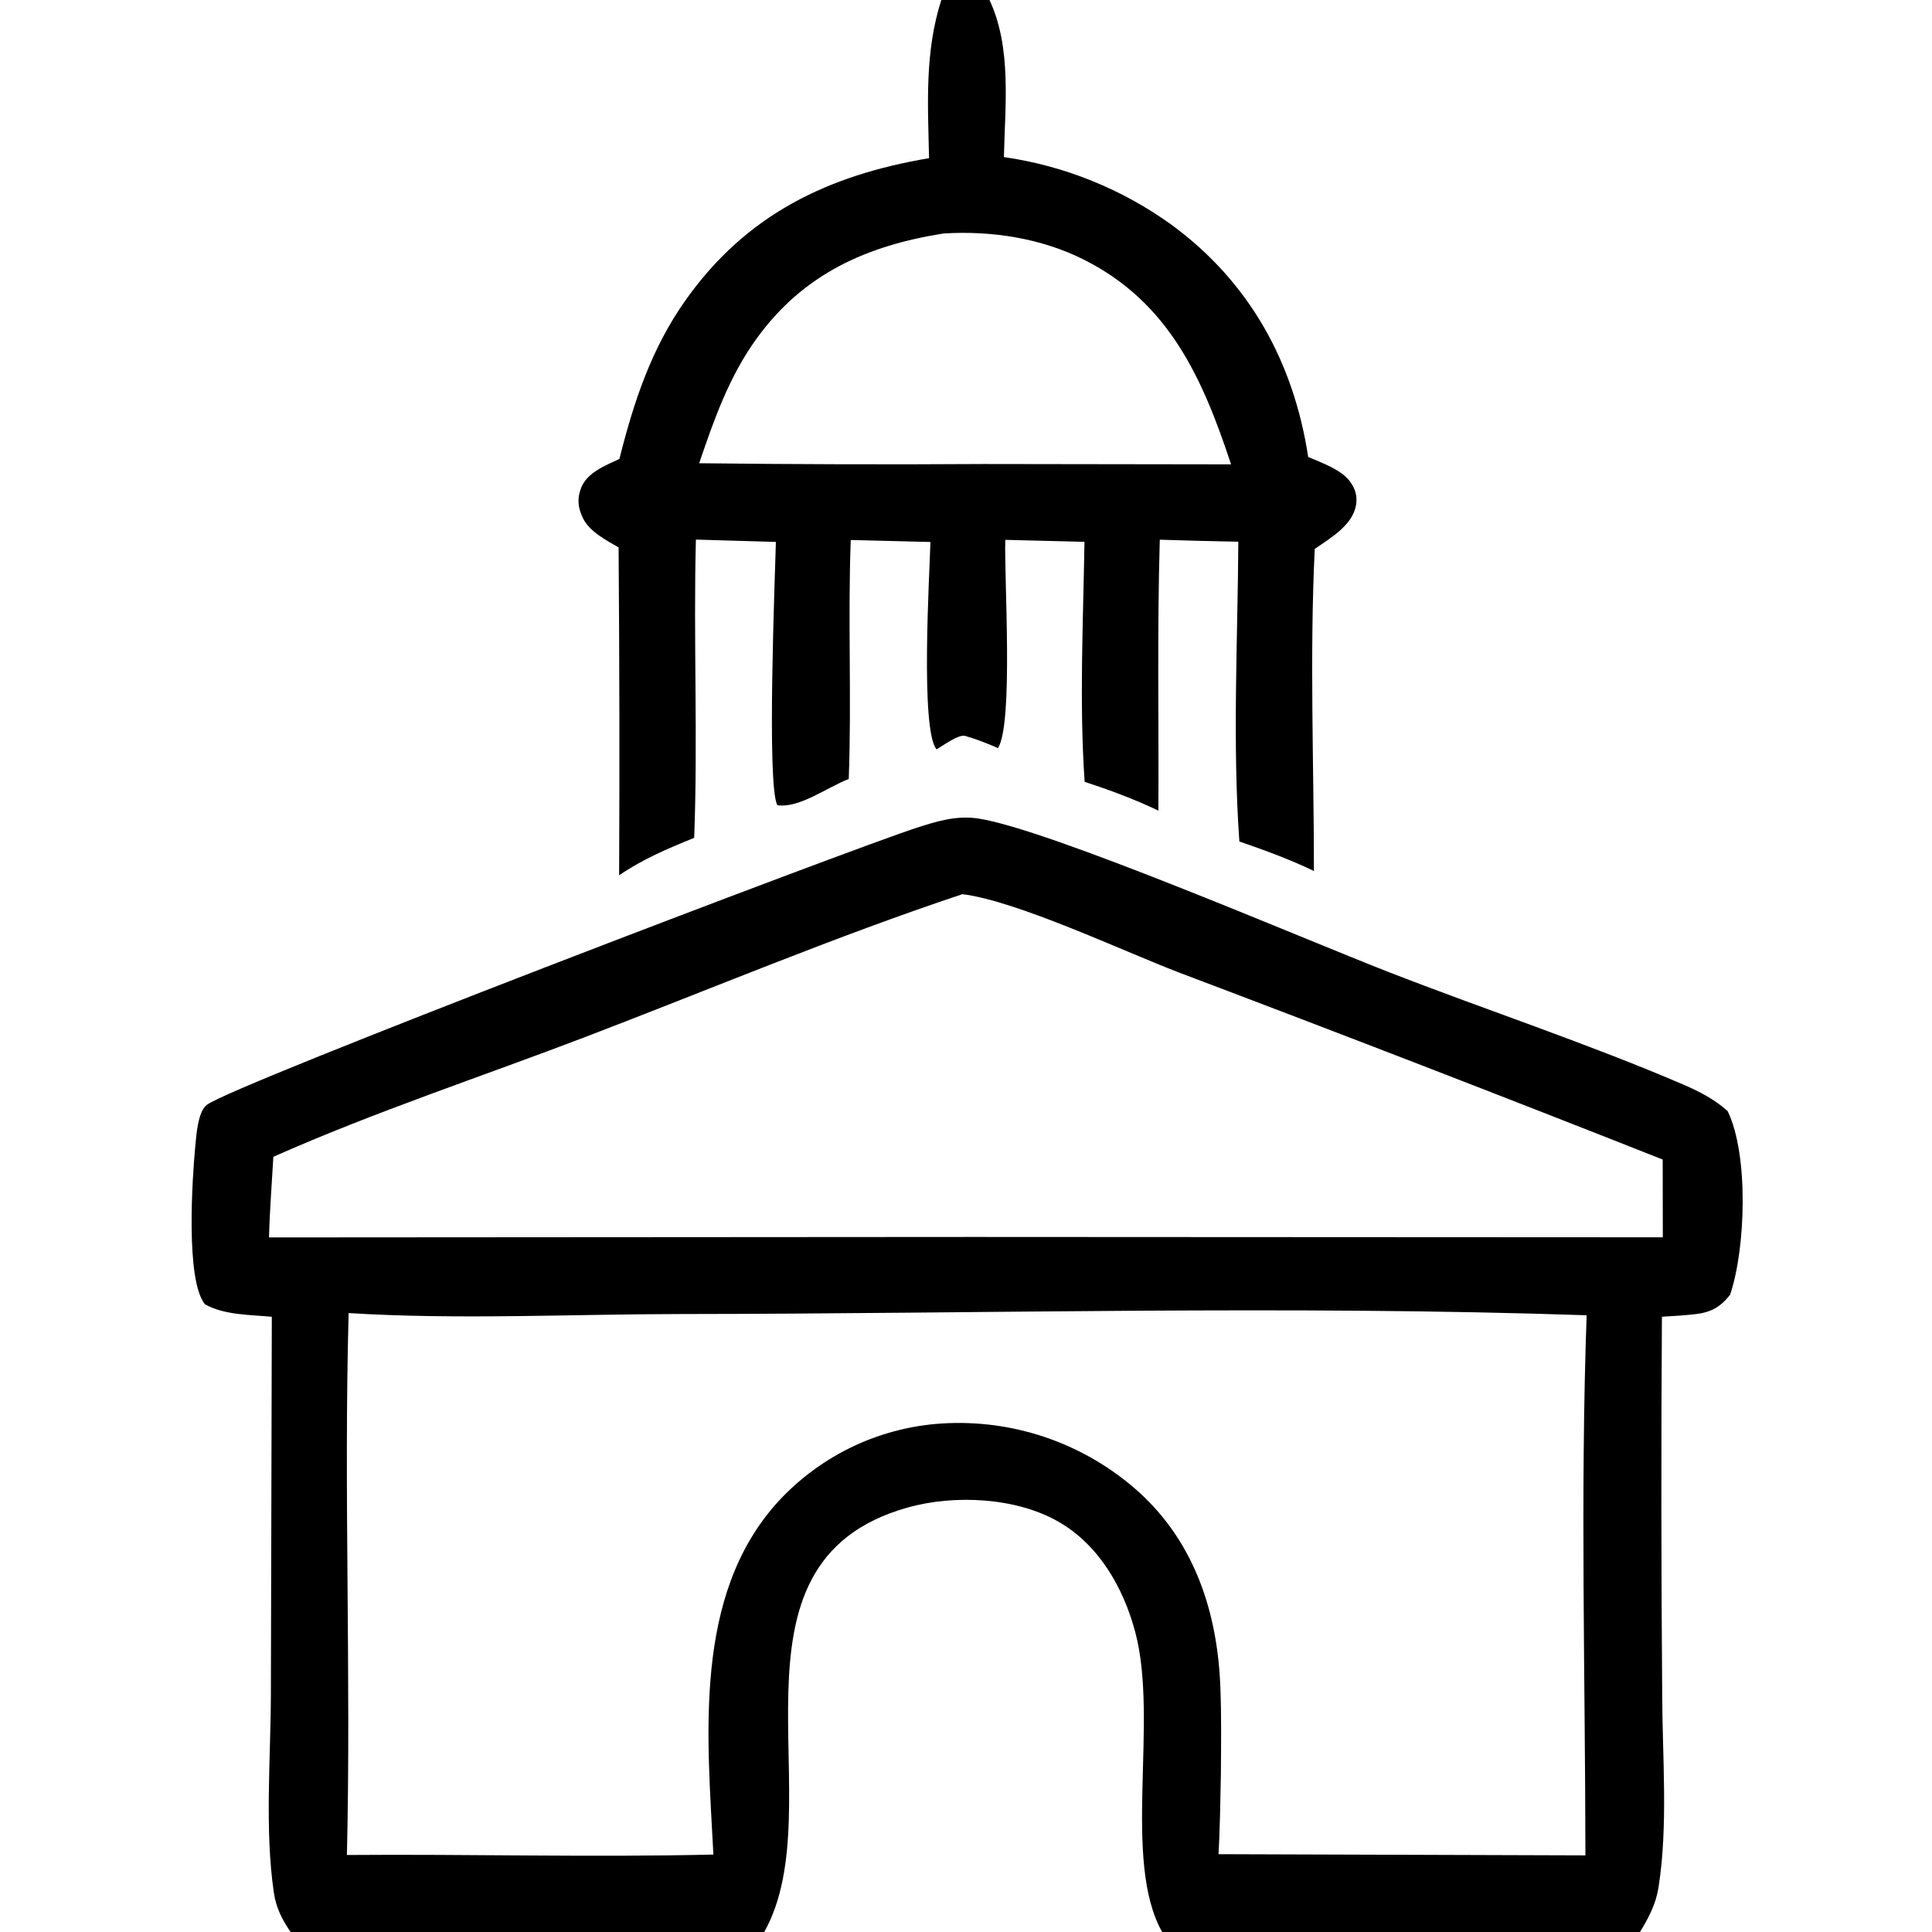
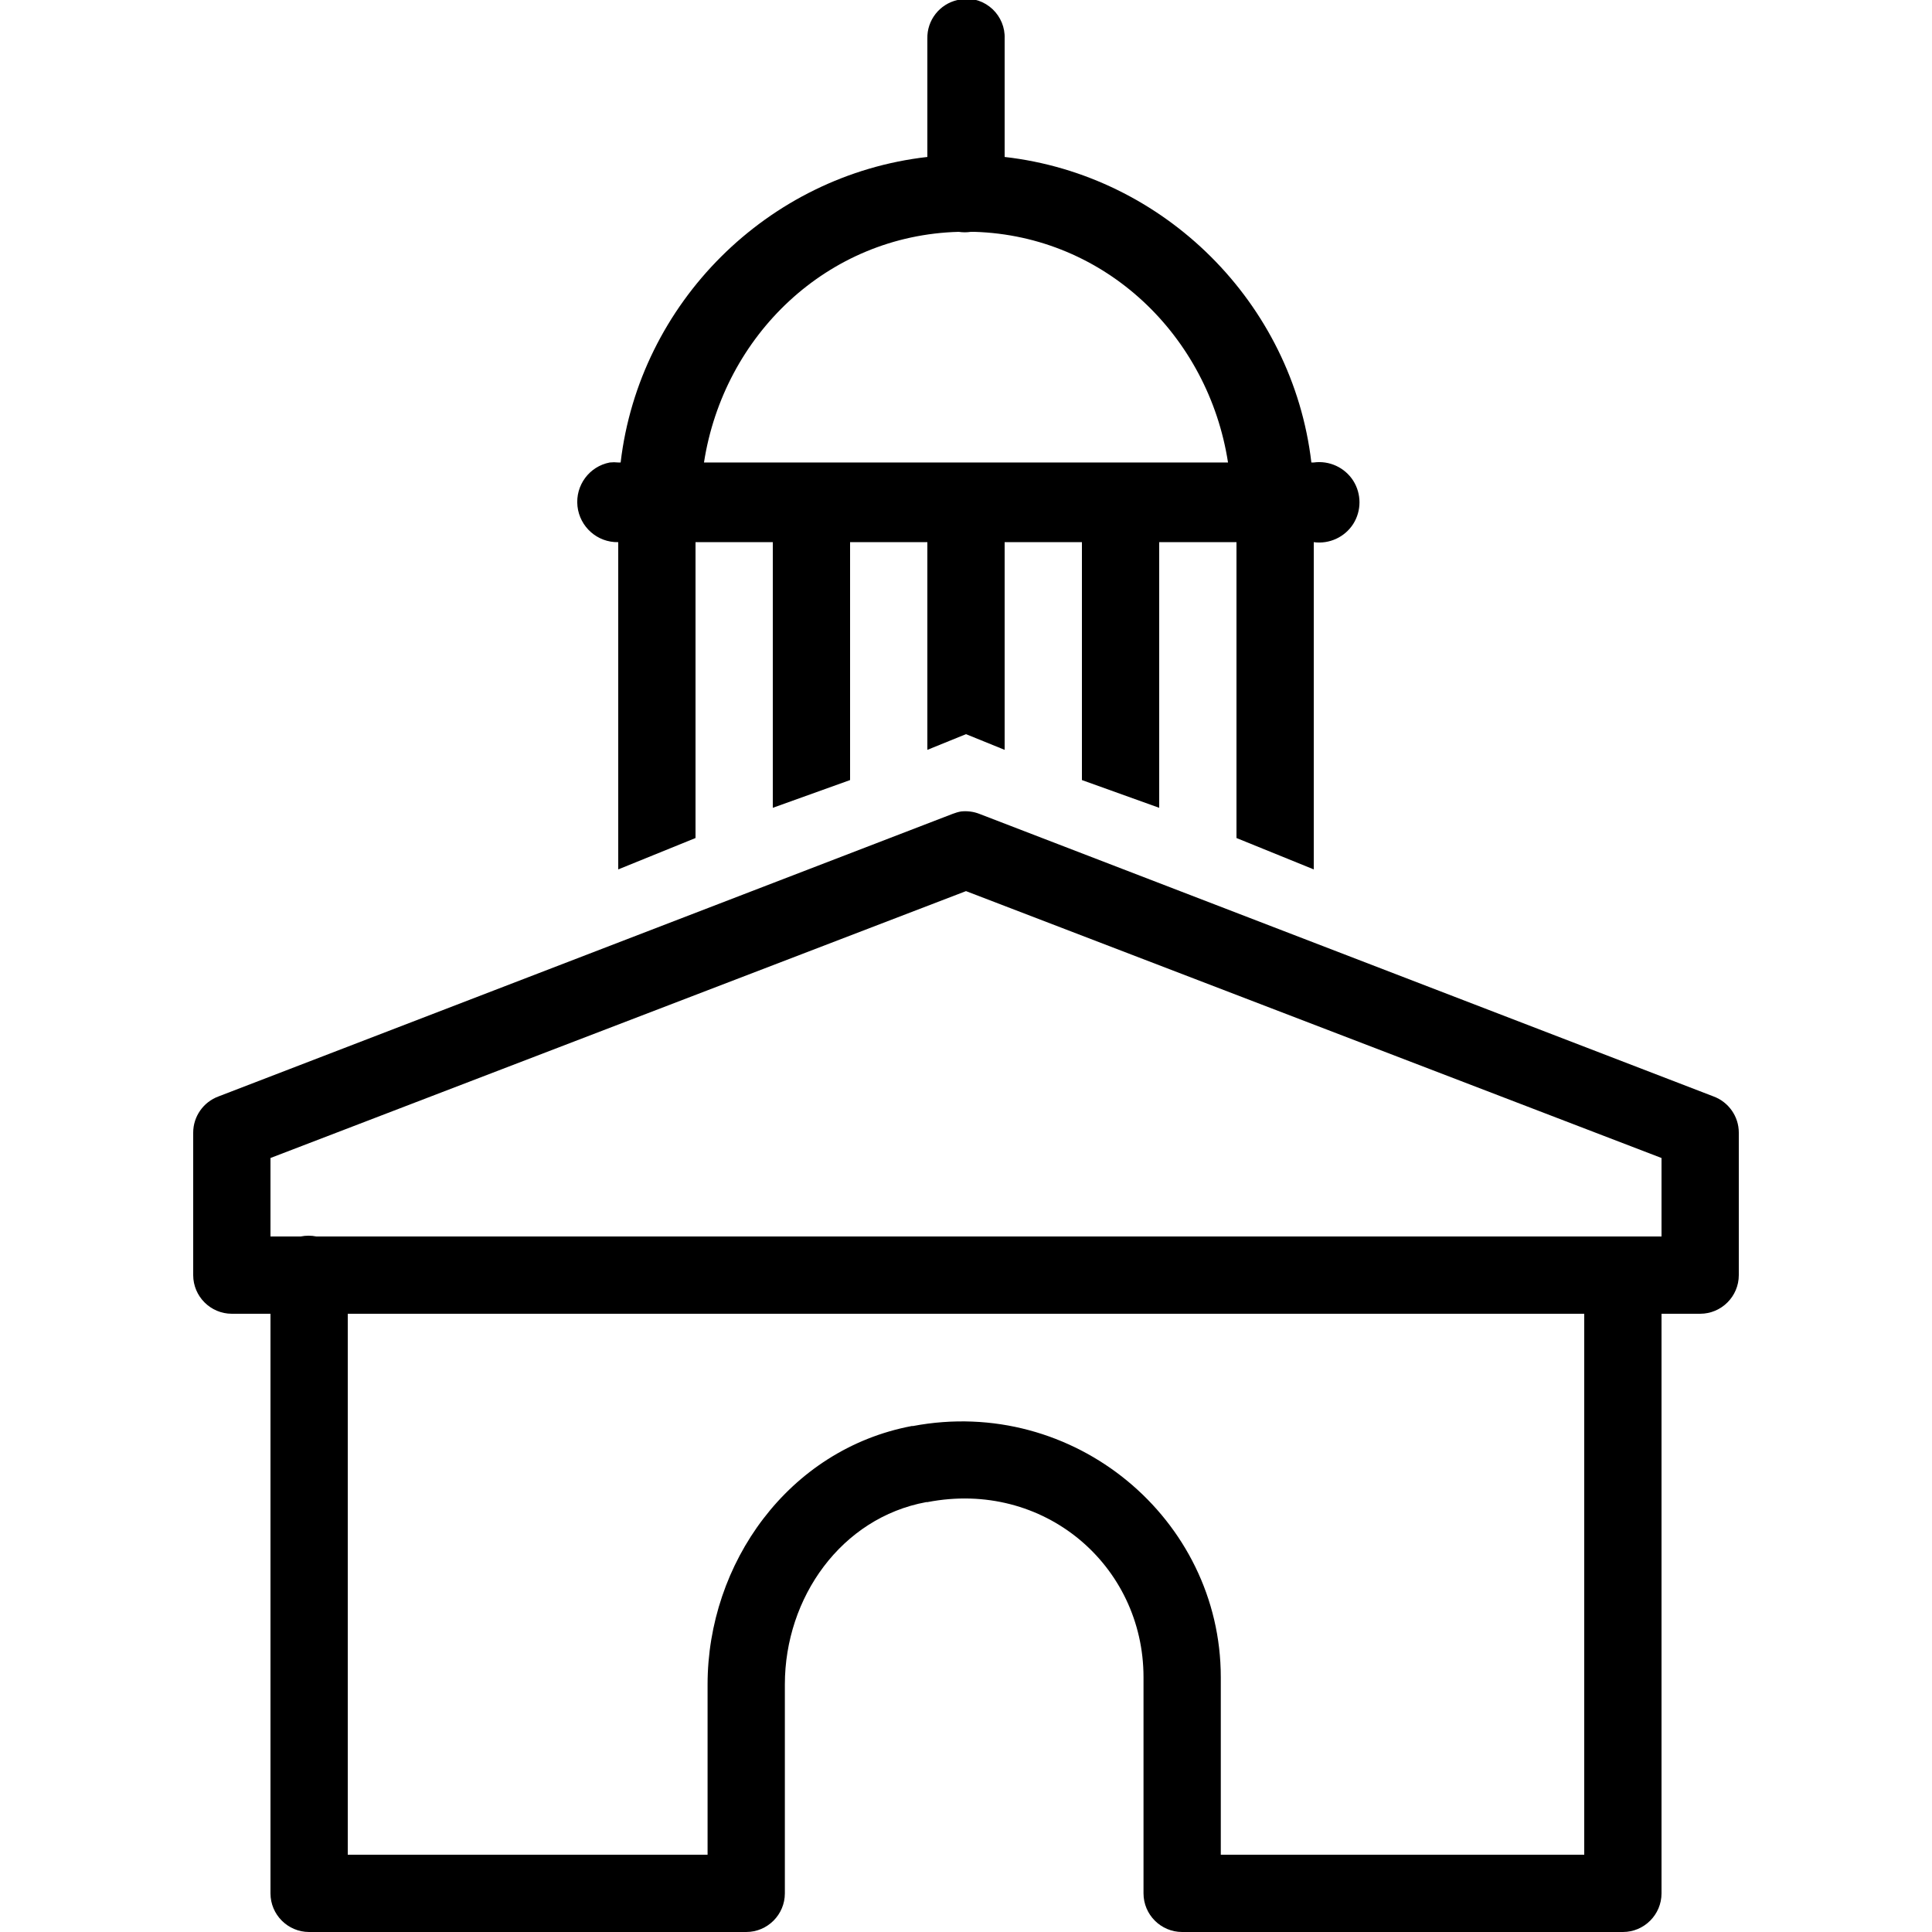
- <svg xmlns="http://www.w3.org/2000/svg" width="100" height="100">
-   <path d="M48.722 0L51.216 0C52.375 2.467 52.019 5.481 51.962 8.13Q53.136 8.299 54.28 8.608Q55.425 8.917 56.524 9.362Q57.623 9.807 58.661 10.381Q59.698 10.955 60.659 11.65C64.683 14.606 66.966 18.766 67.712 23.653C68.4 23.95 69.43 24.306 69.879 24.928C70.156 25.312 70.268 25.688 70.186 26.156C70.003 27.192 68.852 27.857 68.051 28.413C67.783 33.928 68.007 39.555 68.009 45.082C66.75 44.477 65.468 44.01 64.149 43.555C63.787 38.444 64.063 33.168 64.096 28.039Q62.063 28.001 60.031 27.935C59.893 32.597 59.984 37.292 59.958 41.958C58.709 41.361 57.455 40.898 56.141 40.466C55.858 36.366 56.068 32.156 56.132 28.045L52.034 27.943C51.971 29.958 52.463 37.413 51.658 38.721C51.096 38.478 50.546 38.257 49.955 38.091C49.615 37.995 48.811 38.596 48.474 38.785C47.626 37.761 48.114 29.731 48.159 28.053L44.035 27.95C43.881 32.068 44.084 36.198 43.931 40.321C42.795 40.757 41.381 41.844 40.236 41.677C39.675 40.68 40.117 29.775 40.16 28.05L36.019 27.929C35.888 33.072 36.126 38.222 35.931 43.366C34.559 43.924 33.271 44.466 32.046 45.306Q32.085 36.82 32.018 28.333C31.373 27.962 30.496 27.508 30.164 26.8C29.91 26.257 29.864 25.82 30.078 25.255C30.38 24.461 31.346 24.088 32.06 23.755C32.807 20.791 33.708 18.044 35.494 15.524C38.636 11.094 42.852 9.072 48.088 8.187C48.027 5.39 47.856 2.699 48.722 0ZM48.832 12.085C44.858 12.717 41.6 14.169 39.176 17.505C37.752 19.465 36.96 21.701 36.19 23.977Q43.564 24.063 50.938 24.017L63.72 24.035C62.245 19.579 60.518 15.662 56.104 13.441C53.879 12.321 51.306 11.932 48.832 12.085Z" />
-   <path d="M14.069 68.156C12.951 68.051 11.606 68.072 10.61 67.511C9.591 66.276 9.955 60.938 10.107 59.331C10.162 58.759 10.24 57.552 10.7 57.191C12.007 56.165 43.915 43.988 47.456 42.843C48.505 42.503 49.508 42.2 50.62 42.364C54.243 42.899 67.423 48.579 71.85 50.303C76.899 52.269 82.167 54.006 87.132 56.139C87.954 56.492 88.753 56.906 89.421 57.509C90.526 59.776 90.354 64.657 89.547 67.022C89.05 67.65 88.563 67.926 87.763 68.019C87.185 68.086 86.602 68.121 86.021 68.153Q85.956 77.924 86.035 87.695C86.043 90.926 86.351 94.516 85.841 97.709C85.704 98.568 85.332 99.264 84.886 100L60.152 100L39.556 100L15.041 100C14.595 99.346 14.29 98.749 14.174 97.959C13.696 94.7 14.011 91.021 14.021 87.713L14.069 68.156ZM18.045 67.964C17.79 77.309 18.177 86.668 17.956 96.014C24.272 95.963 30.612 96.141 36.925 95.992C36.613 89.884 35.852 82.599 40.265 77.736Q40.685 77.278 41.148 76.864Q41.612 76.449 42.114 76.082Q42.616 75.715 43.151 75.399Q43.687 75.083 44.251 74.822Q44.815 74.56 45.402 74.356Q45.989 74.151 46.594 74.005Q47.198 73.859 47.814 73.774Q48.43 73.688 49.051 73.664Q49.73 73.635 50.407 73.674Q51.085 73.712 51.756 73.815Q52.427 73.919 53.084 74.088Q53.742 74.256 54.38 74.487Q55.018 74.719 55.631 75.012Q56.243 75.304 56.825 75.655Q57.406 76.006 57.95 76.411Q58.495 76.817 58.997 77.273C61.863 79.909 63.015 83.495 63.165 87.309C63.225 88.811 63.202 90.323 63.193 91.827C63.161 93.207 63.151 94.593 63.069 95.972L82.061 96.034C82.052 86.74 81.793 77.364 82.124 68.078C66.761 67.553 50.691 68.001 35.25 68.014C29.563 68.019 23.716 68.317 18.045 67.964ZM49.816 46.282C43.259 48.464 36.801 51.187 30.343 53.656C24.983 55.706 19.387 57.55 14.149 59.876C14.069 61.264 13.96 62.659 13.924 64.049L50.375 64.025L86.067 64.043L86.061 60.017Q73.58 55.084 61.026 50.338C58.094 49.214 52.642 46.633 49.816 46.282ZM39.556 100L60.152 100C58.067 96.288 59.979 89.076 58.763 84.487C58.157 82.196 56.883 79.96 54.772 78.755C52.576 77.502 49.399 77.354 46.996 78.025C36.716 80.893 43.243 93.434 39.556 100Z" />
+ <svg xmlns="http://www.w3.org/2000/svg" fill="#000000" width="800px" height="800px" viewBox="0 0 50 50">
+   <path d="M24.906 -0.031C24.863 -0.023 24.82 -0.012 24.781 0C24.316 0.105 23.988 0.523 24 1L24 4.062C19.867 4.531 16.547 7.84 16.062 11.969L16 11.969C15.926 11.961 15.855 11.961 15.781 11.969C15.25 12.07 14.887 12.562 14.945 13.102C15.004 13.637 15.461 14.043 16 14.031L16 22.5L18 21.688L18 14.031L20 14.031L20 20.906L22 20.188L22 14.031L24 14.031L24 19.406L25 19L26 19.406L26 14.031L28 14.031L28 20.188L30 20.906L30 14.031L32 14.031L32 21.688L34 22.5L34 14.031C34.402 14.086 34.801 13.902 35.02 13.562C35.238 13.219 35.238 12.781 35.02 12.438C34.801 12.098 34.402 11.914 34 11.969L33.938 11.969C33.453 7.84 30.133 4.531 26 4.062L26 1C26.012 0.711 25.895 0.434 25.688 0.238C25.477 0.039 25.191 -0.059 24.906 -0.031 Z M 24.812 6C24.918 6.016 25.02 6.016 25.125 6C25.156 6 25.188 6 25.219 6C28.605 6.105 31.273 8.691 31.781 11.969L18.219 11.969C18.73 8.68 21.41 6.09 24.812 6 Z M 24.875 21C24.801 21.012 24.727 21.035 24.656 21.062L5.656 28.375C5.262 28.52 5 28.895 5 29.312L5 33C5 33.551 5.449 34 6 34L7 34L7 49C7 49.551 7.449 50 8 50L19.312 50C19.863 50 20.312 49.551 20.312 49L20.312 43.594C20.312 41.34 21.777 39.281 23.969 38.875C23.98 38.875 23.988 38.875 24 38.875C27.02 38.289 29.594 40.516 29.594 43.406L29.594 49C29.594 49.551 30.043 50 30.594 50L42 50C42.551 50 43 49.551 43 49L43 34L44 34C44.551 34 45 33.551 45 33L45 29.312C45 28.895 44.738 28.52 44.344 28.375L25.344 21.062C25.195 21.004 25.035 20.984 24.875 21 Z M 25 23.062L43 29.969L43 32L8.188 32C8.055 31.973 7.914 31.973 7.781 32L7 32L7 29.969 Z M 9 34L41 34L41 48L31.594 48L31.594 43.406C31.594 39.309 27.793 36.117 23.625 36.906C23.613 36.91 23.605 36.902 23.594 36.906C20.402 37.512 18.312 40.461 18.312 43.594L18.312 48L9 48Z" />
</svg>
